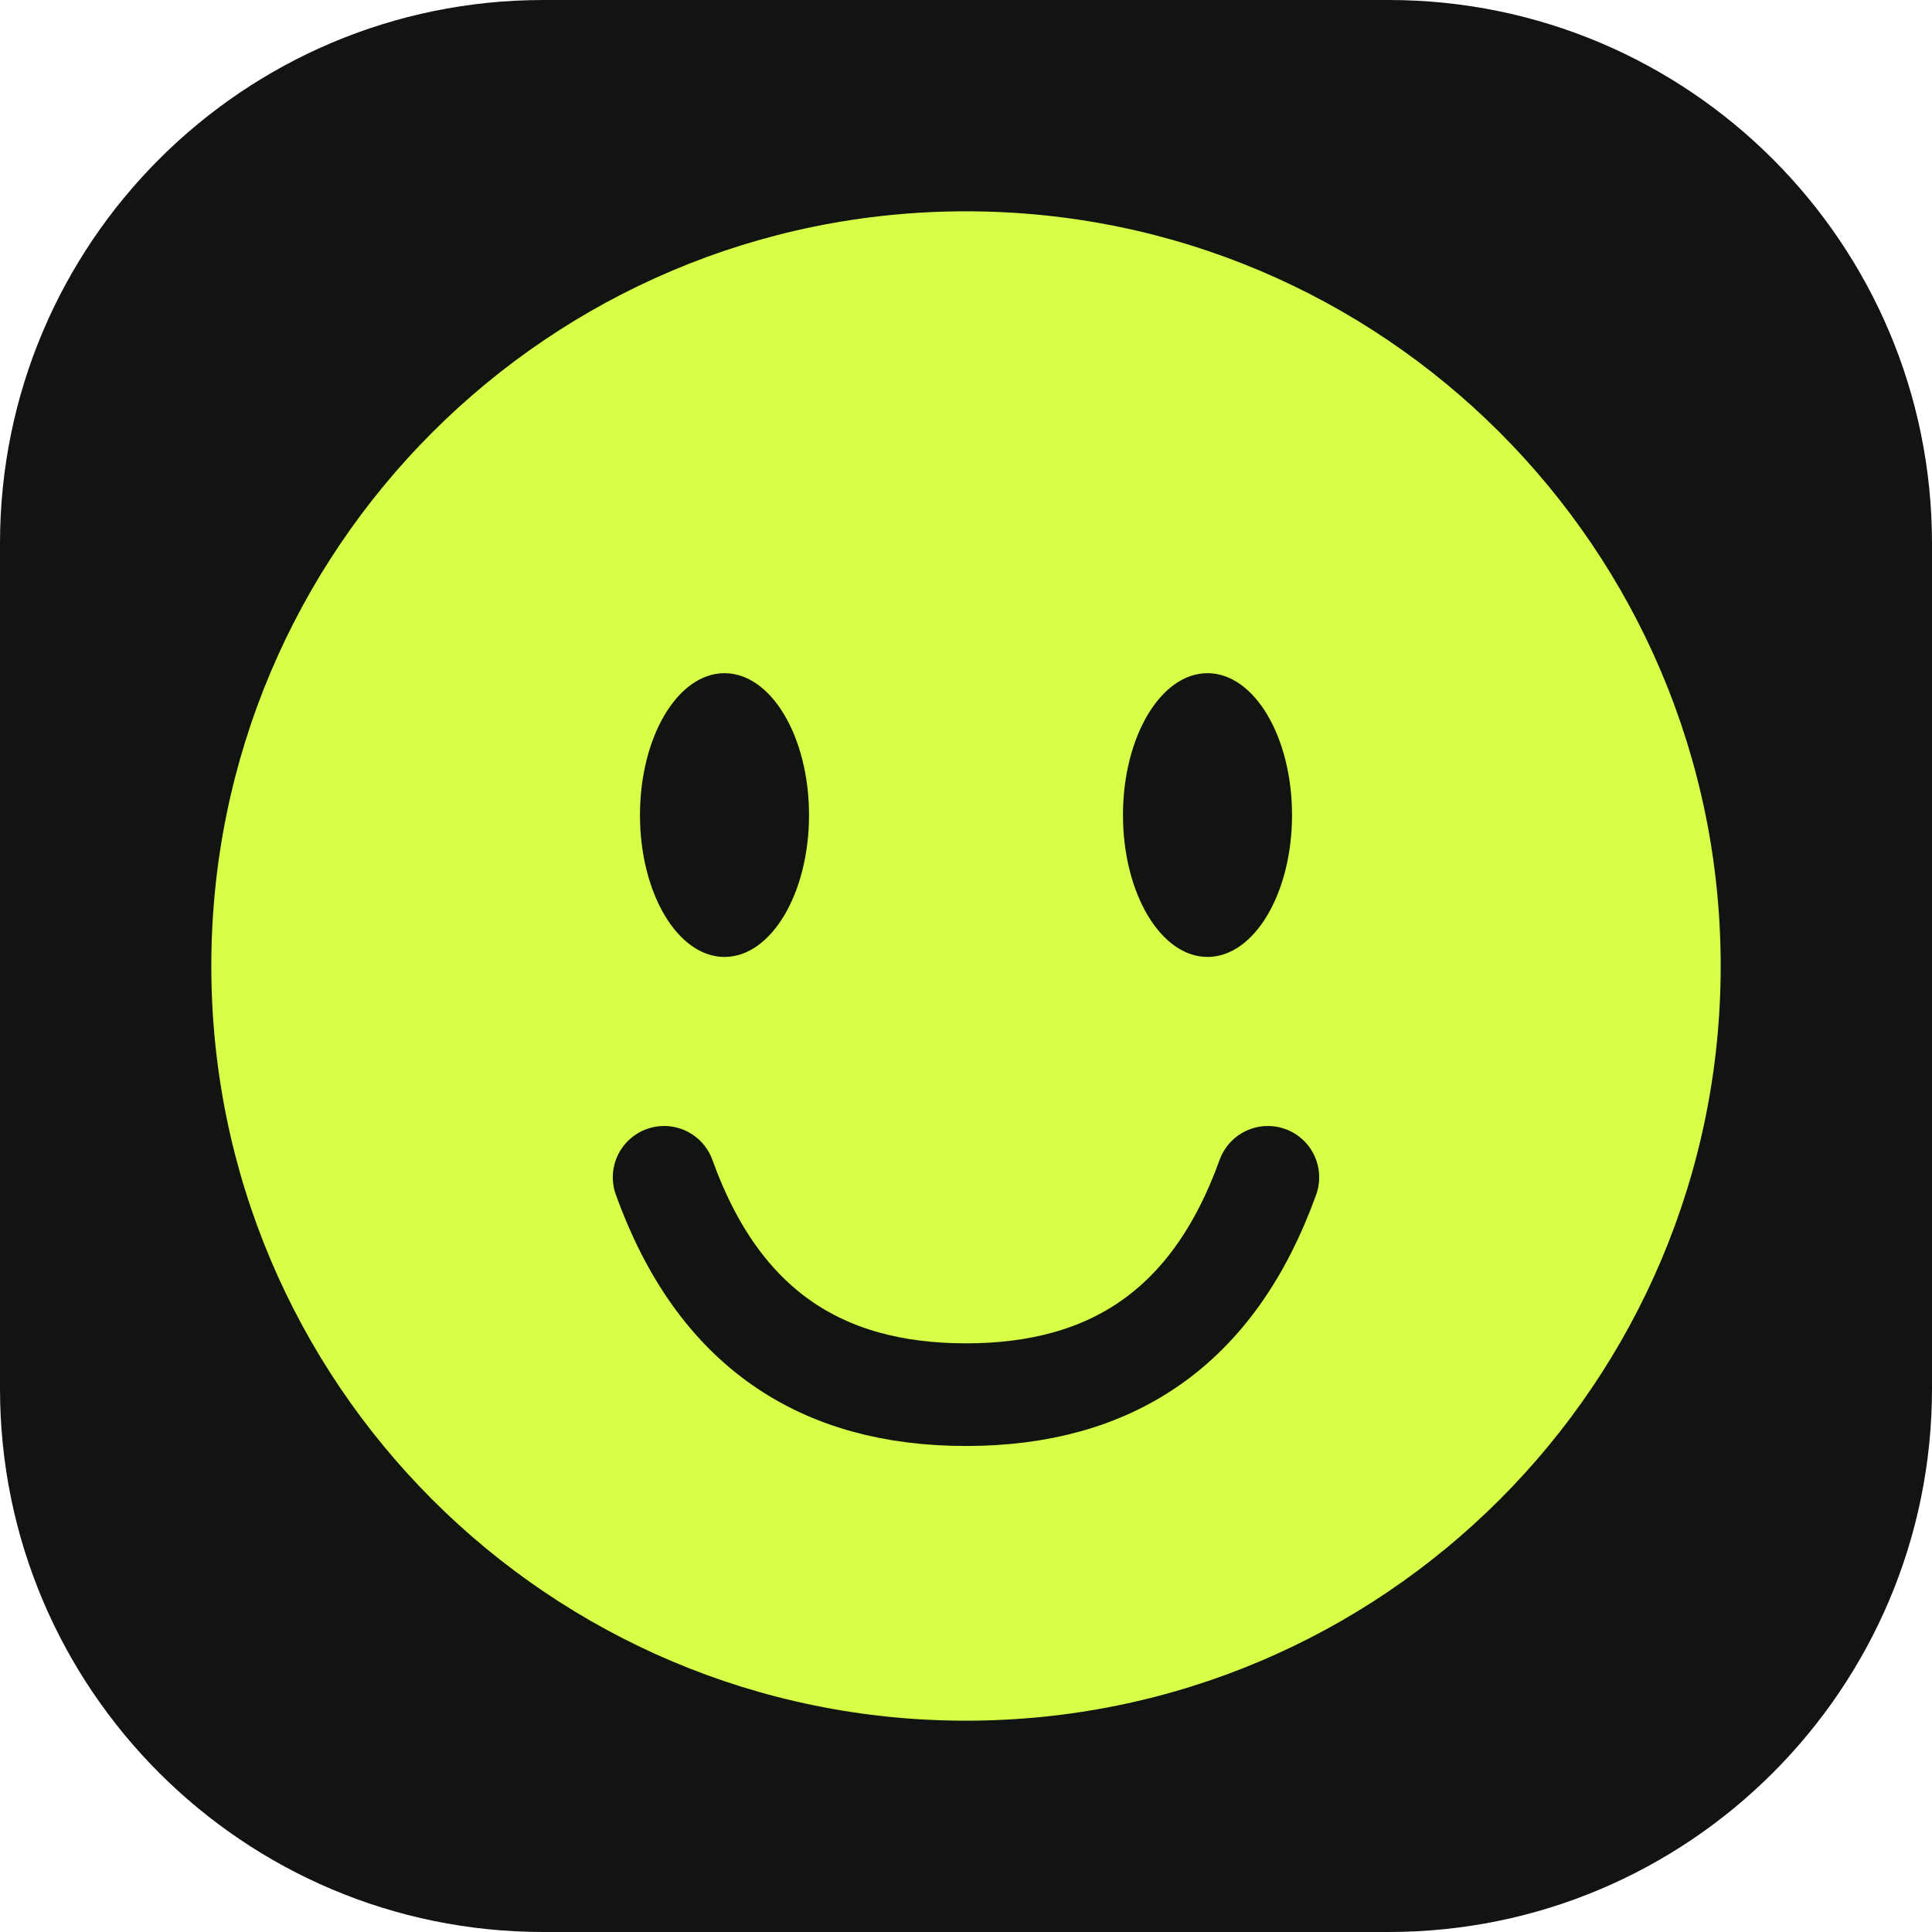
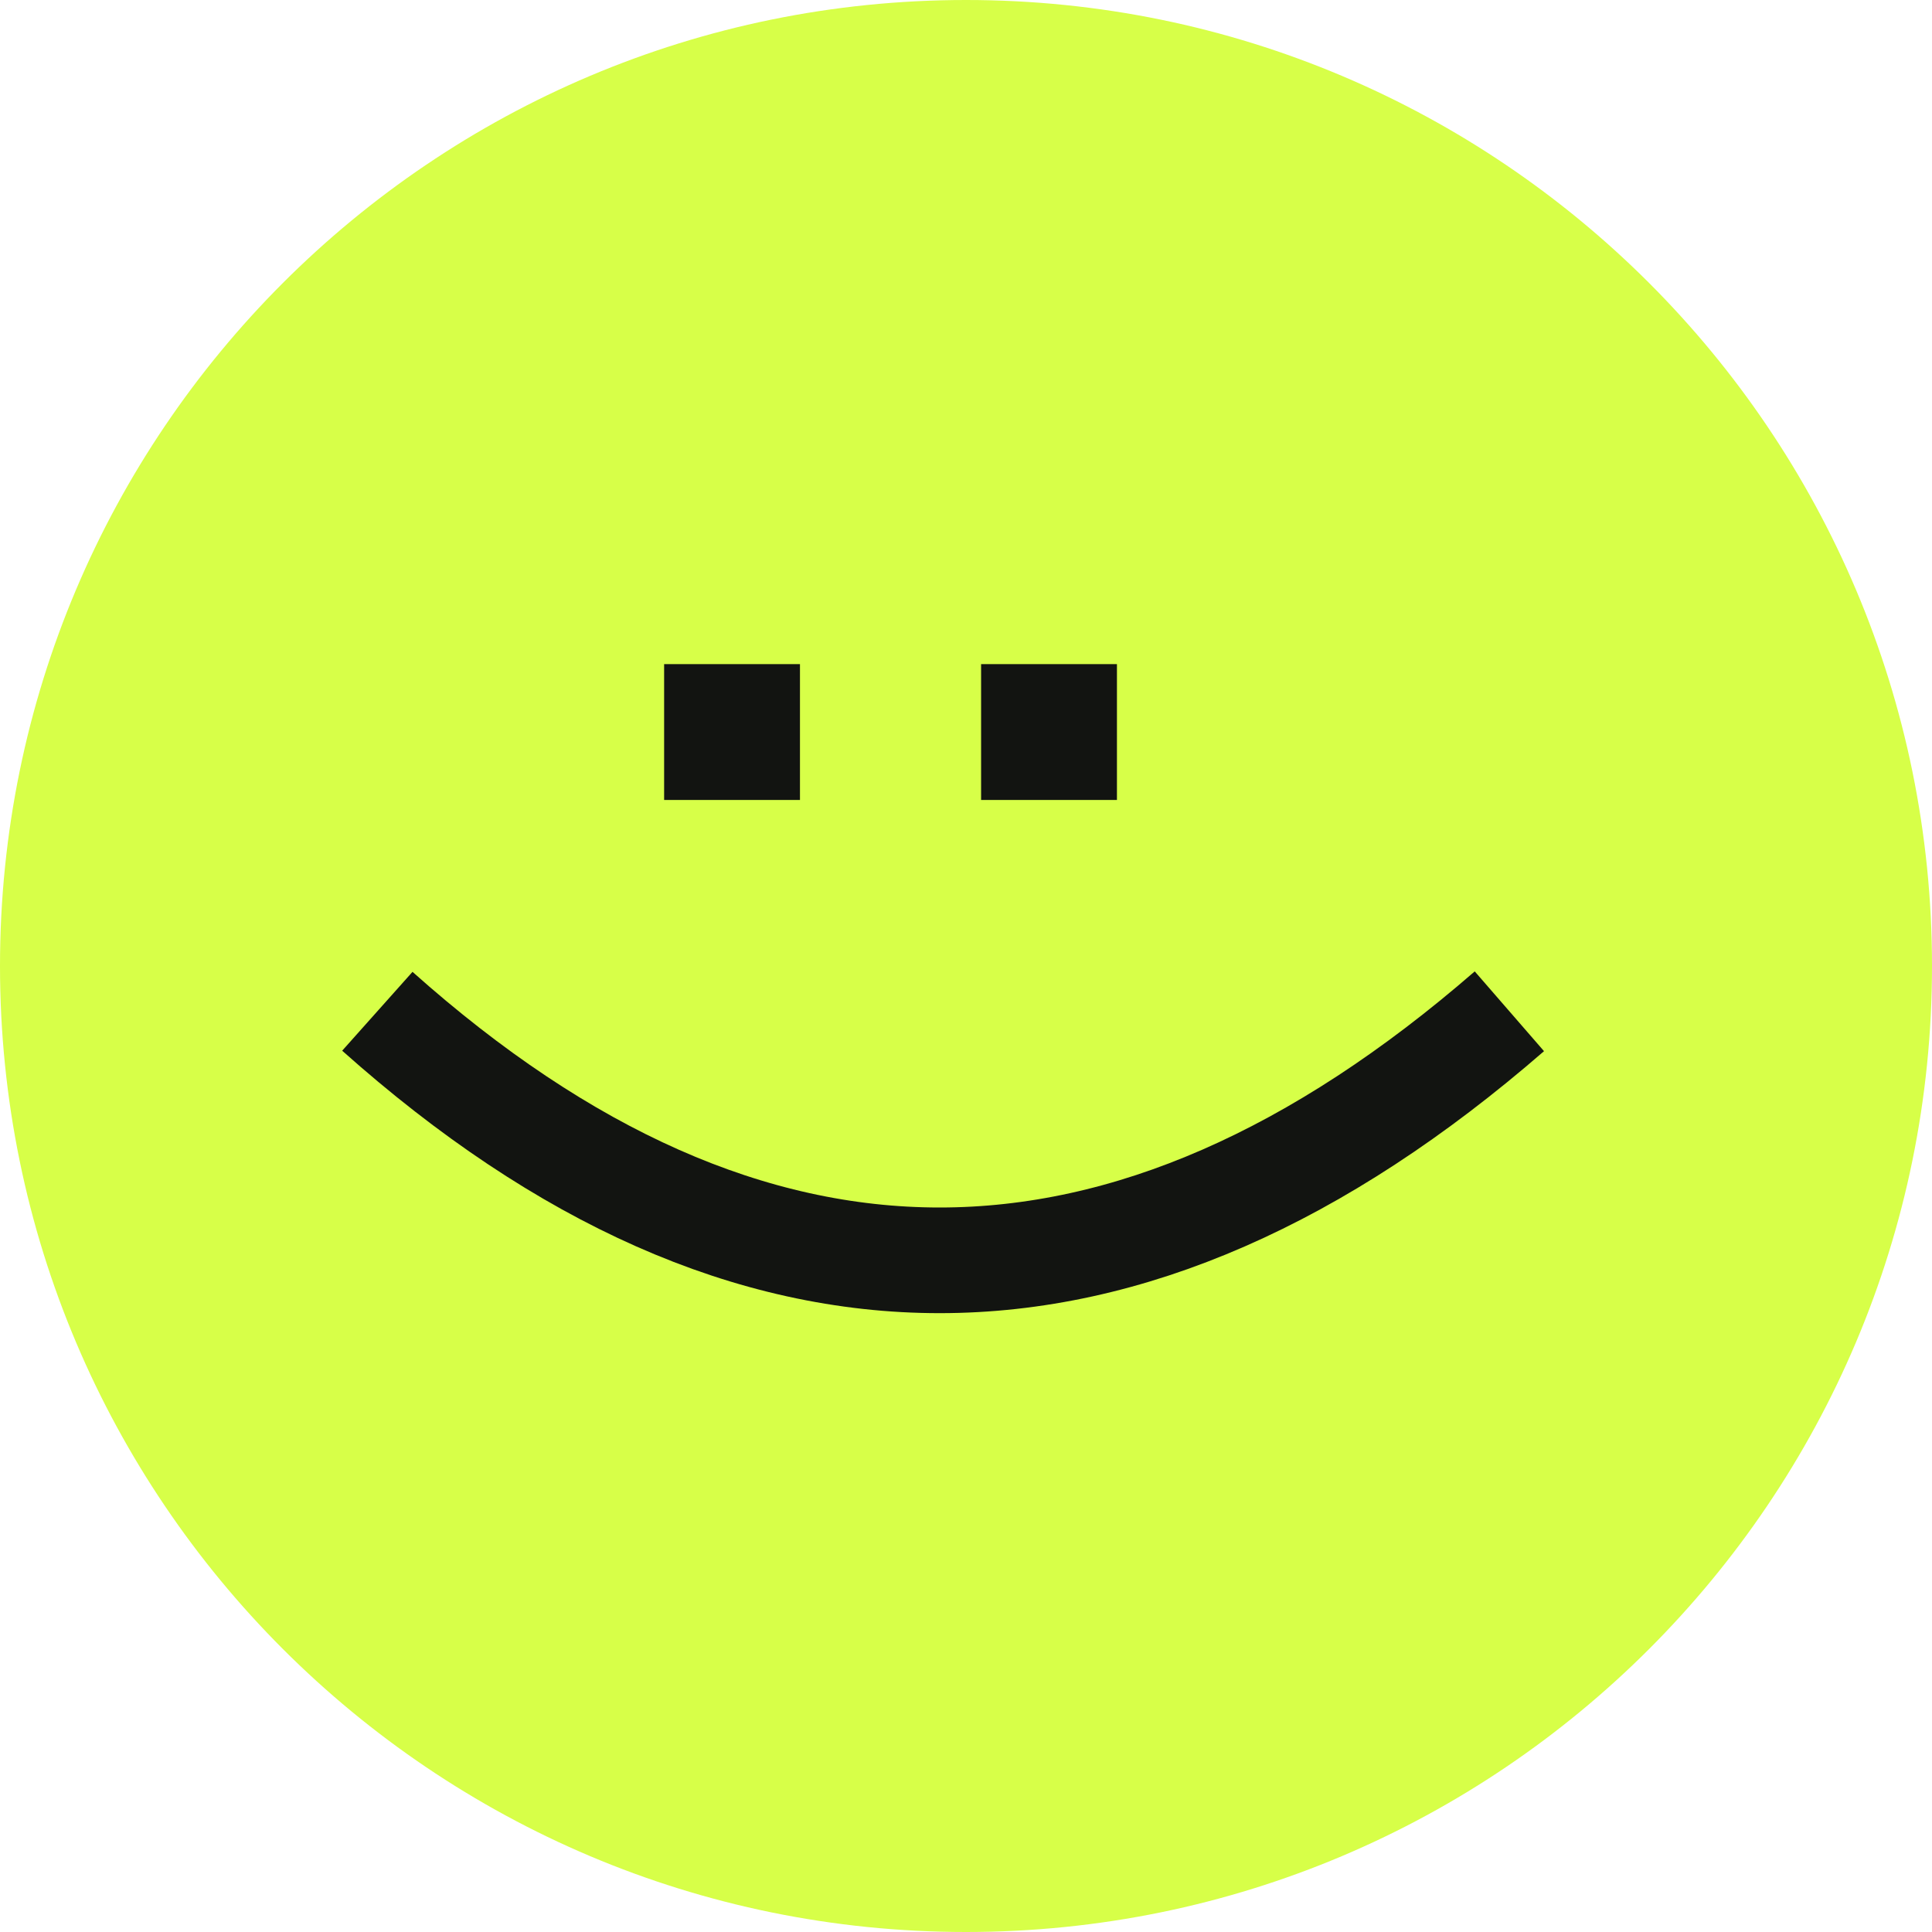
<svg xmlns="http://www.w3.org/2000/svg" viewBox="0 0 64 64">
-   <rect width="64" height="64" rx="18" fill="#121411" />
-   <circle cx="32" cy="32" r="25" fill="#d7ff48" />
-   <ellipse cx="24" cy="27" rx="2.8" ry="4.7" fill="#121411" />
-   <ellipse cx="40" cy="27" rx="2.8" ry="4.7" fill="#121411" />
-   <path d="M22 39c1.8 5 5.2 7.2 10 7.2s8.2-2.2 10-7.2" fill="none" stroke="#121411" stroke-width="3.4" stroke-linecap="round" />
+   <circle cx="32" cy="32" r="32" fill="#d7ff48" />
+   <path fill="#121411" d="M22 22h4.5v4.5H22zM32.5 22H37v4.5h-4.5z" />
+   <path d="M12.5 33.5Q31 50 50 33.5" fill="none" stroke="#121411" stroke-width="3.5" />
</svg>
